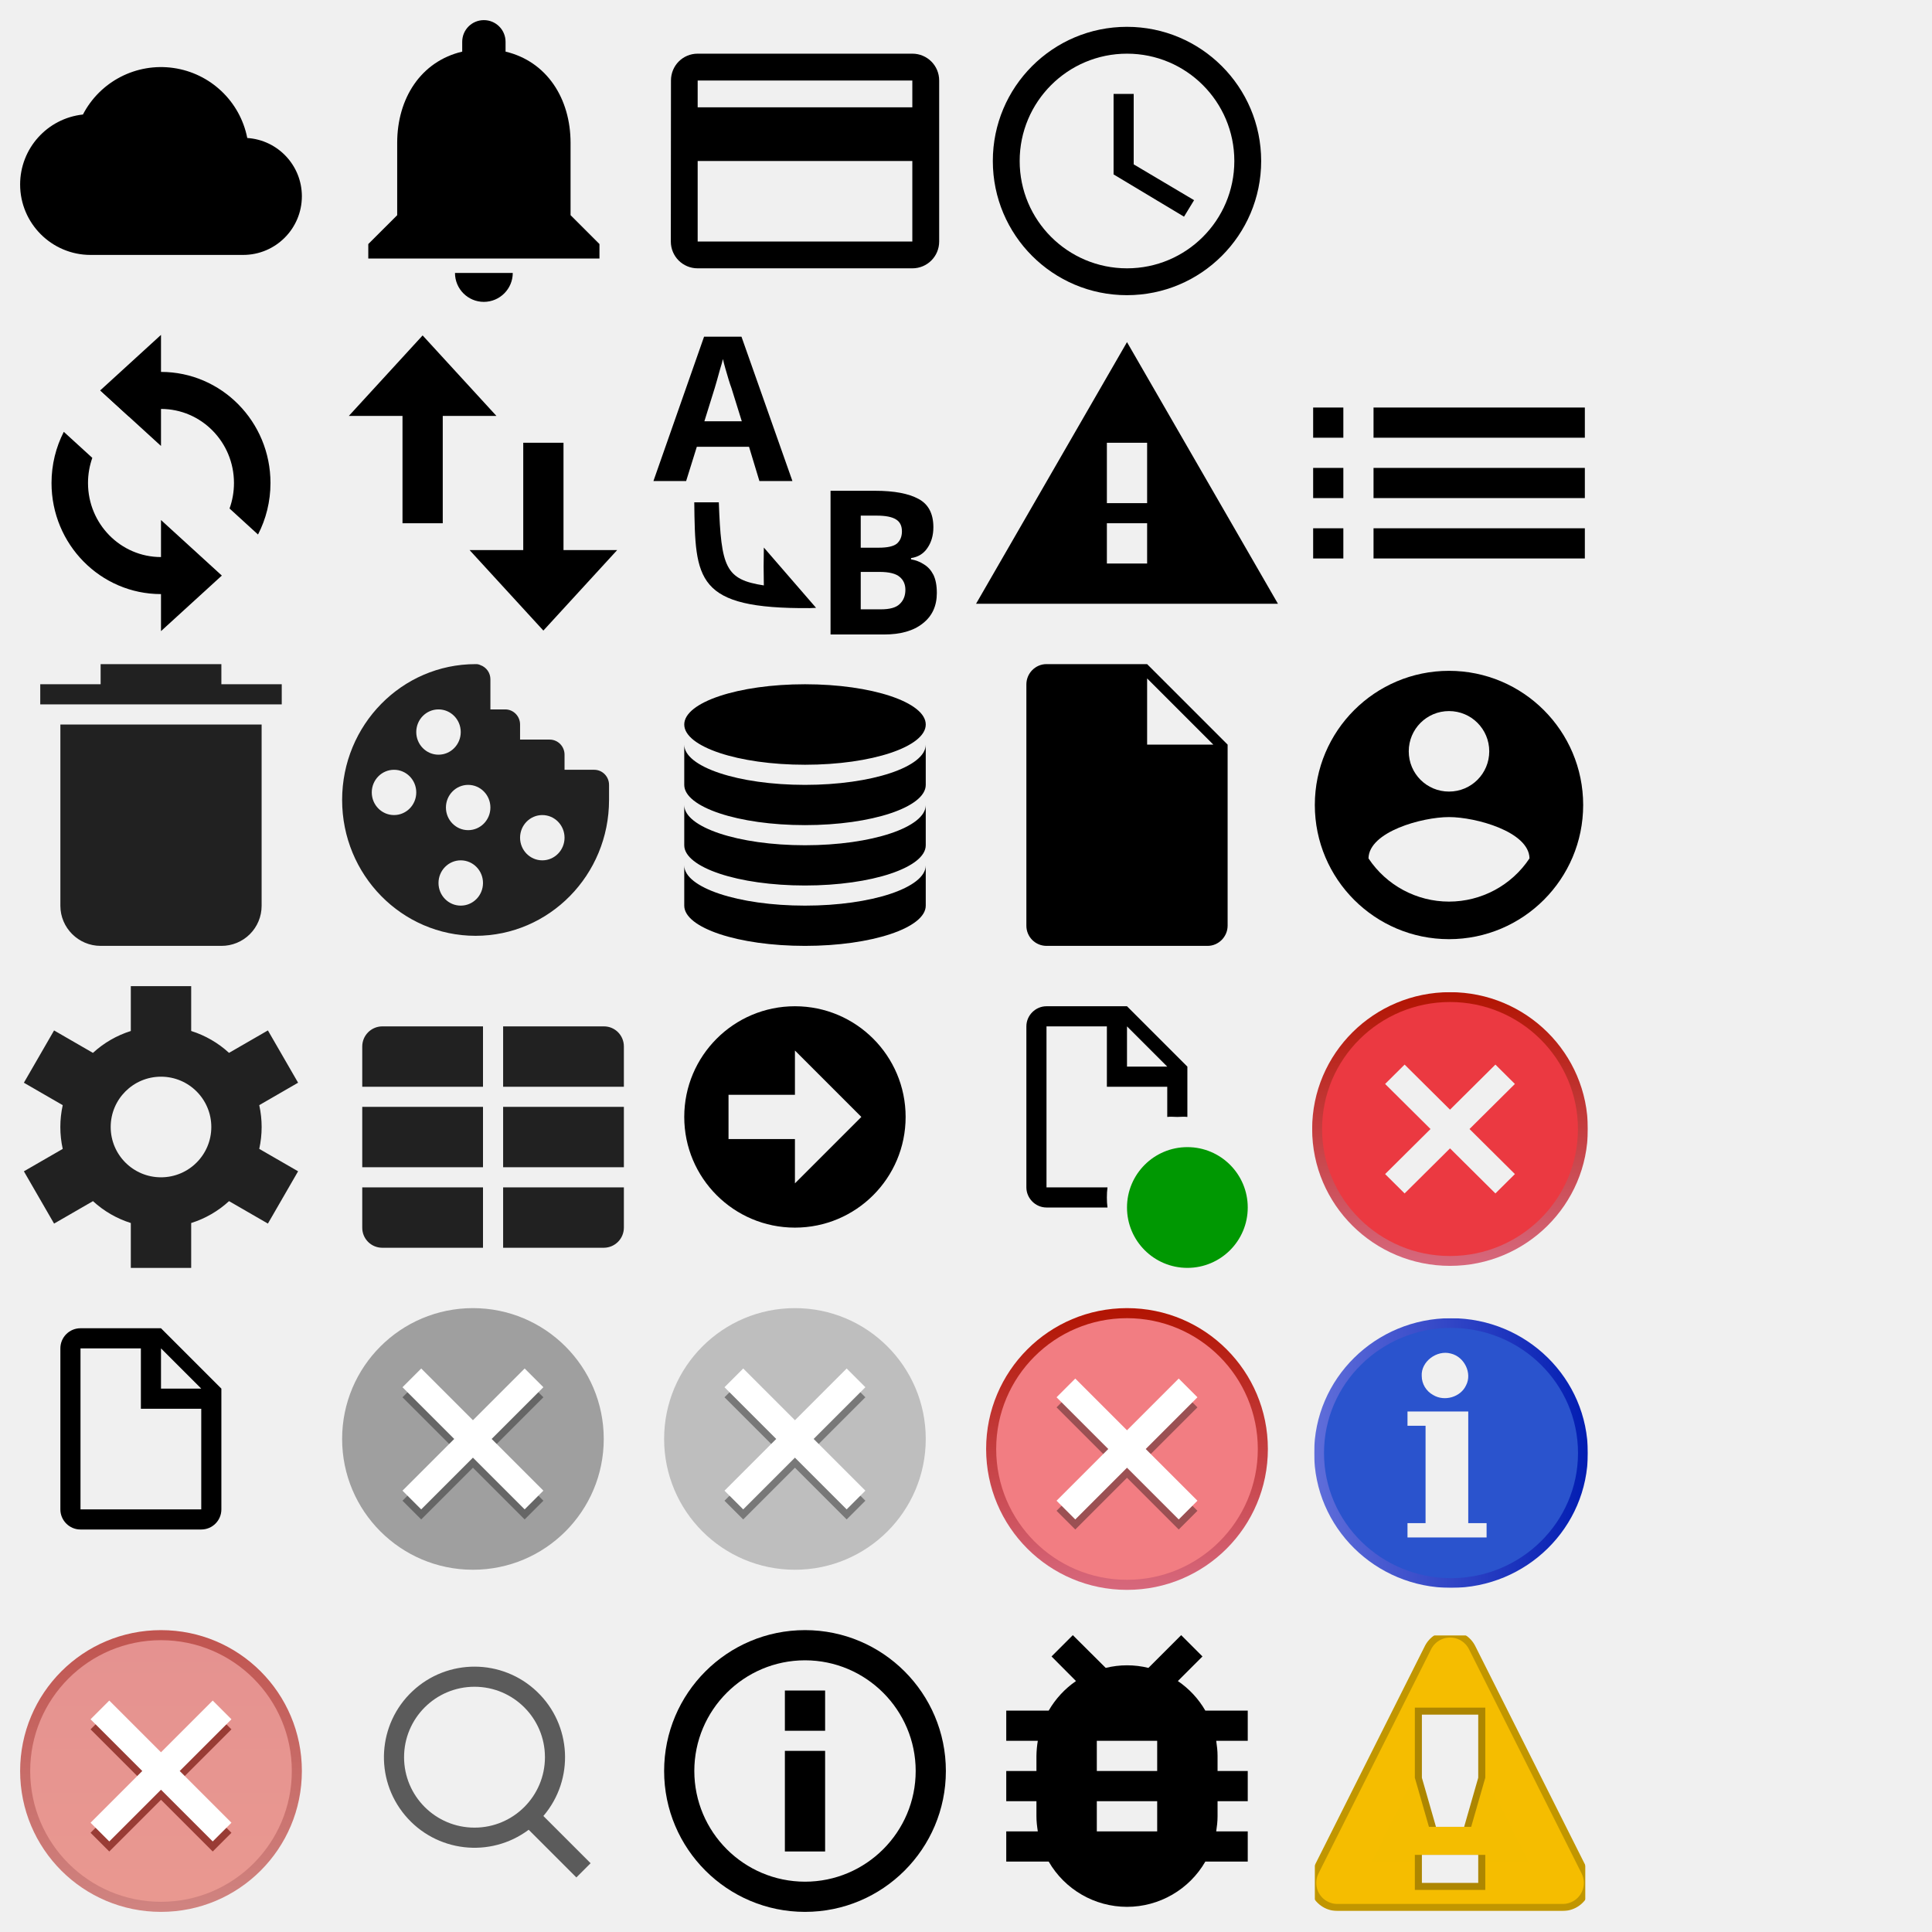
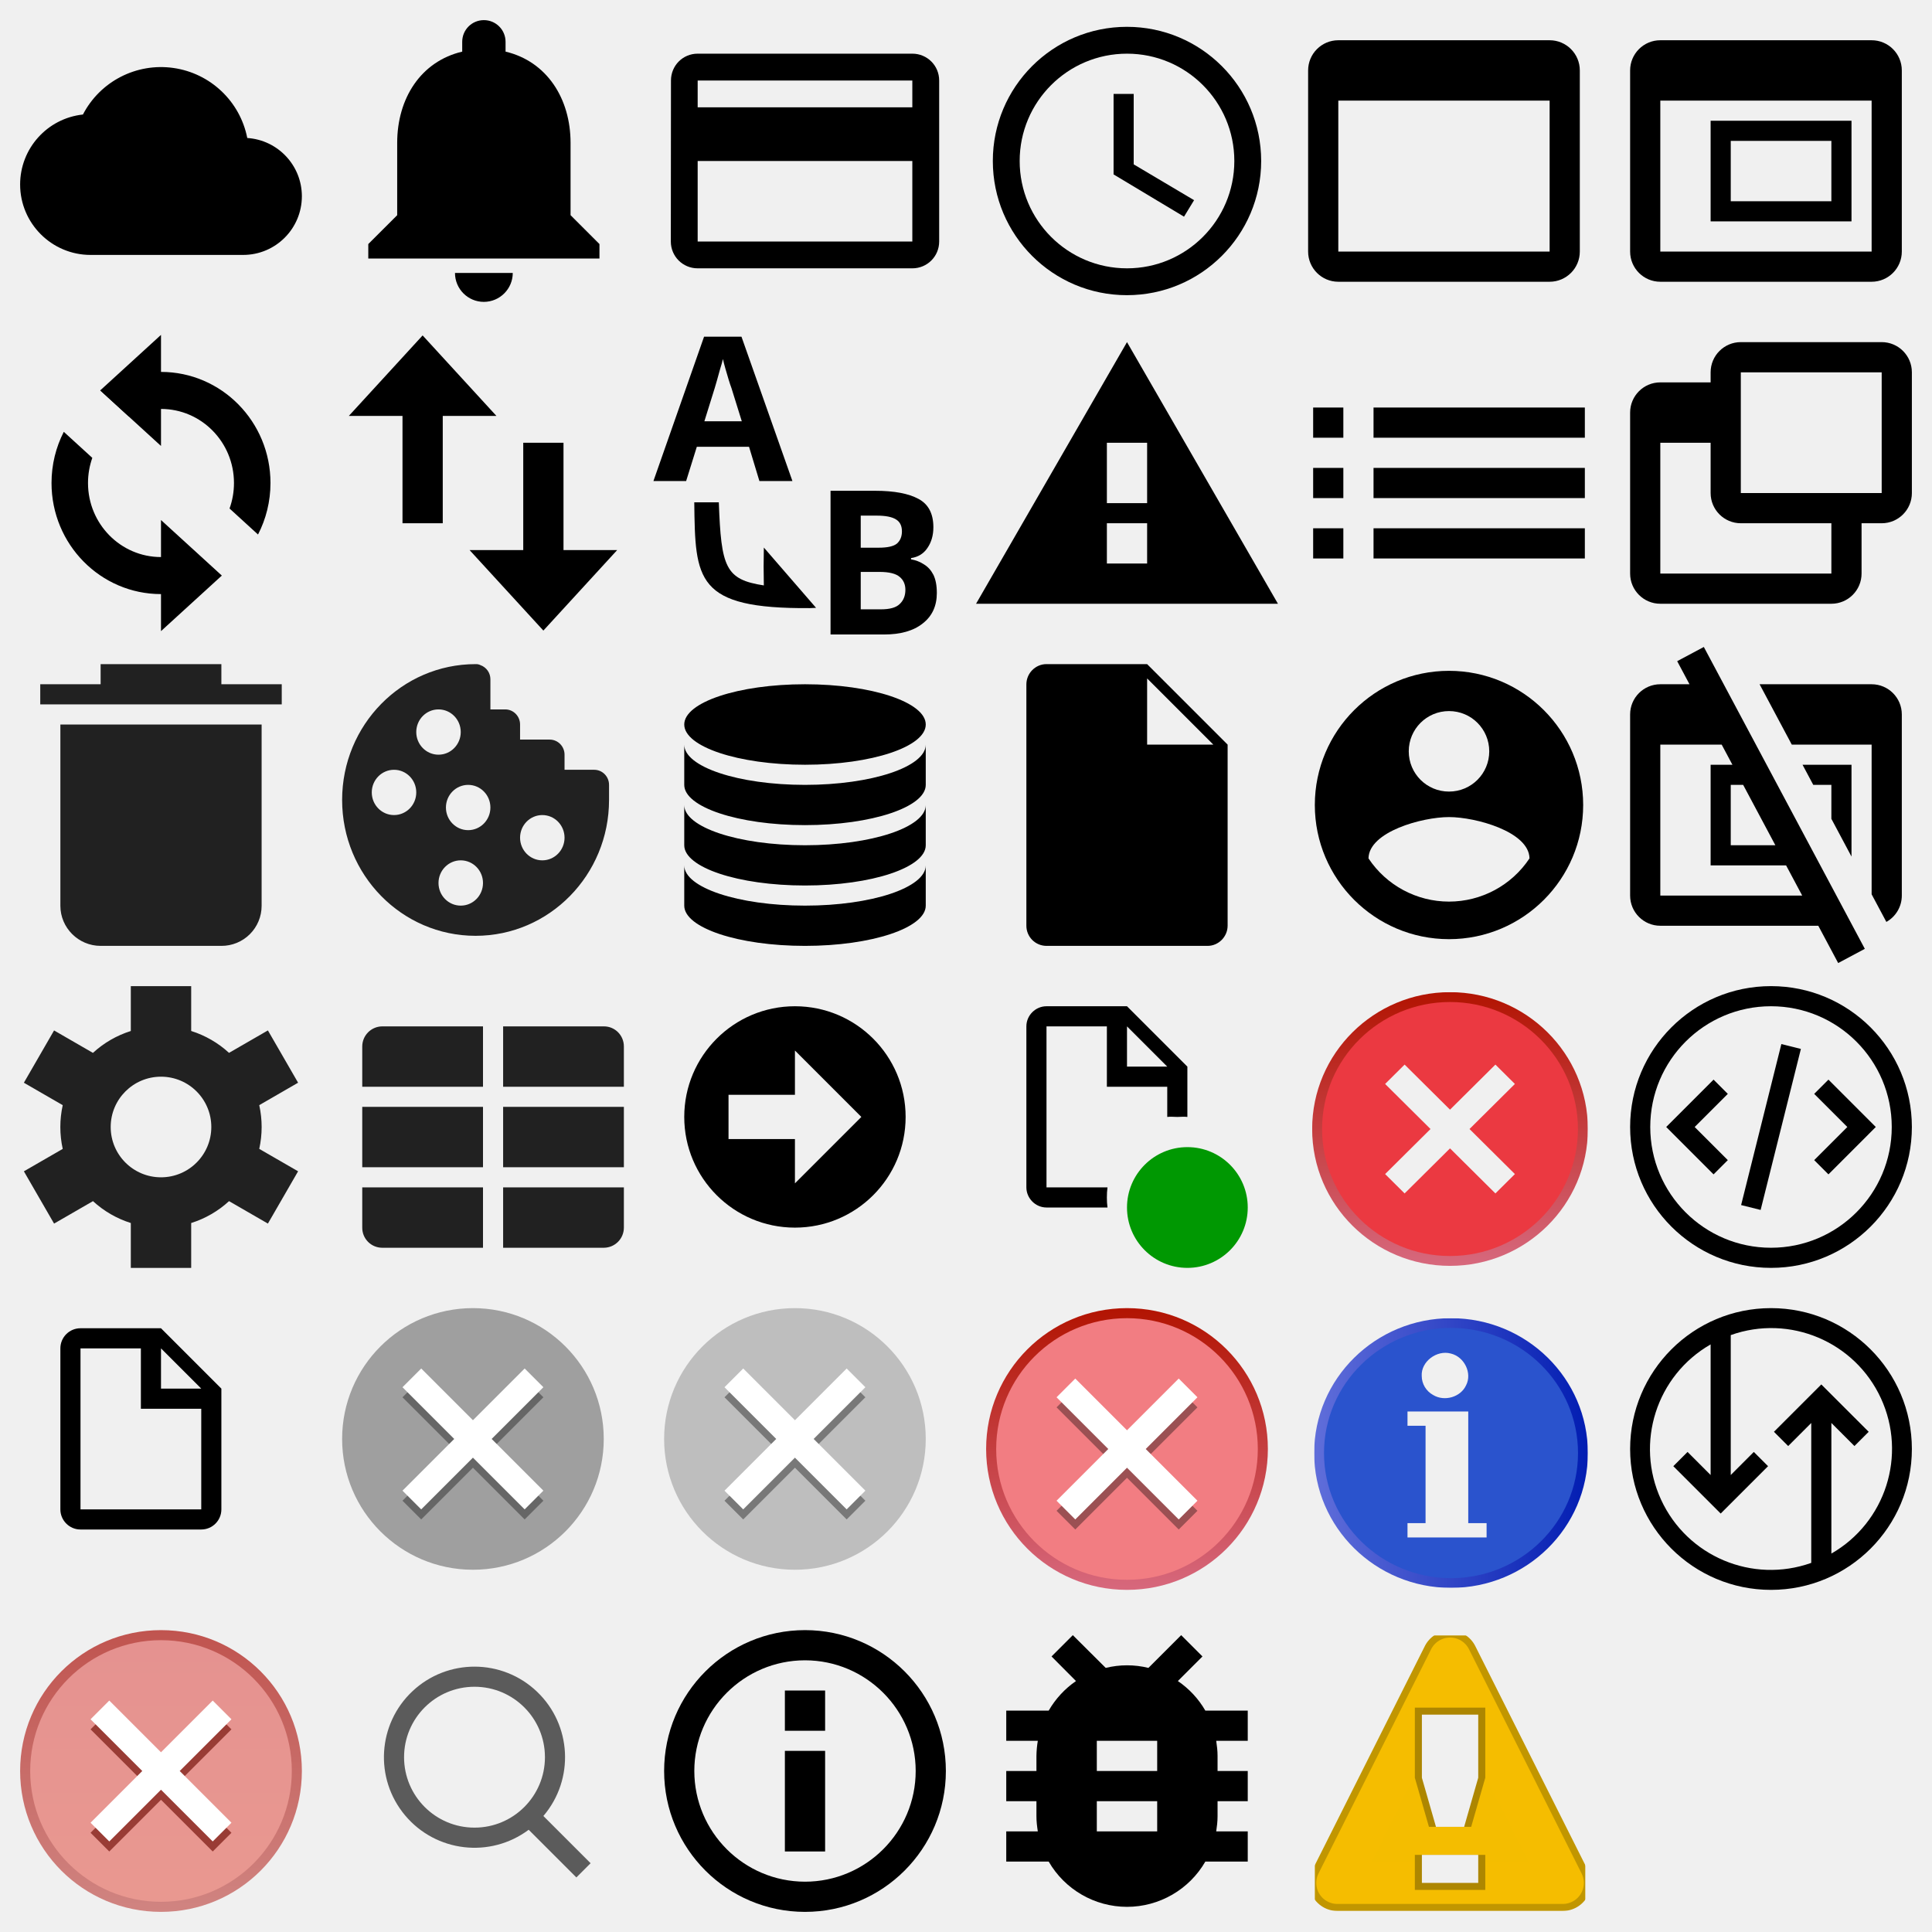
- <svg xmlns="http://www.w3.org/2000/svg" xmlns:xlink="http://www.w3.org/1999/xlink" width="96" height="96">
+ <svg xmlns="http://www.w3.org/2000/svg" xmlns:xlink="http://www.w3.org/1999/xlink" height="96" width="96">
  <defs>
    <linearGradient id="a">
-       <stop offset="0" stop-color="#d7687d" />
-       <stop offset="1" stop-color="#b21402" />
+       <stop stop-color="#d7687d" offset="0" />
+       <stop stop-color="#b21402" offset="1" />
    </linearGradient>
    <linearGradient id="b">
-       <stop offset="0" stop-color="#606eda" />
-       <stop offset="1" stop-color="#021db2" />
+       <stop stop-color="#606eda" offset="0" />
+       <stop stop-color="#021db2" offset="1" />
    </linearGradient>
-     <linearGradient xlink:href="#a" id="m" gradientUnits="userSpaceOnUse" gradientTransform="matrix(0 -.41667 -.41667 0 25 10)" x2="24" />
-     <linearGradient xlink:href="#b" id="k" gradientUnits="userSpaceOnUse" gradientTransform="translate(-.714 -69.286) scale(.71429)" x1="113" y1="104" x2="127" y2="104" />
+     <linearGradient x2="24" gradientTransform="matrix(0 -.41667 -.41667 0 25 10)" gradientUnits="userSpaceOnUse" id="m" xlink:href="#a" />
+     <linearGradient y2="104" x2="127" y1="104" x1="113" gradientTransform="translate(-.714 -69.286) scale(.71429)" gradientUnits="userSpaceOnUse" id="k" xlink:href="#b" />
  </defs>
  <path d="M3 36h10v9.008A1.99 1.99 0 0111 47H5c-1.105 0-2-.9-2-1.992zm-1-2h12v1H2zm3-1h6v1H5zM29.526 38.25h-1.474v-.75c0-.414-.33-.75-.737-.75h-1.473V36c0-.414-.33-.75-.737-.75h-.737v-1.5a.743.743 0 00-.494-.7.494.494 0 00-.243-.05C19.968 33 17 36.022 17 39.75s2.968 6.75 6.631 6.75c3.663 0 6.632-3.022 6.632-6.75V39c0-.414-.33-.75-.737-.75zm-9.947 2.25c-.611 0-1.106-.503-1.106-1.125s.495-1.125 1.106-1.125c.61 0 1.105.503 1.105 1.125s-.495 1.125-1.105 1.125zm1.105-4.125c0-.622.495-1.125 1.105-1.125.611 0 1.105.503 1.105 1.125 0 .621-.494 1.125-1.105 1.125-.61 0-1.105-.504-1.105-1.125zM22.894 45c-.61 0-1.105-.503-1.105-1.125 0-.62.495-1.125 1.105-1.125.611 0 1.106.504 1.106 1.125 0 .622-.495 1.125-1.106 1.125zm.369-3.75c-.61 0-1.105-.504-1.105-1.125S22.653 39 23.263 39s1.105.504 1.105 1.125-.495 1.125-1.105 1.125zm3.684 1.5c-.61 0-1.105-.504-1.105-1.125s.495-1.125 1.105-1.125 1.105.504 1.105 1.125-.495 1.125-1.105 1.125z" fill="#212121" />
  <path d="M40 38c3.314 0 6-.895 6-2s-2.686-2-6-2-6 .895-6 2 2.686 2 6 2zm-6 7c0 1.105 2.686 2 6 2s6-.895 6-2v-2c0 1.105-2.686 2-6 2s-6-.895-6-2zm0-3c0 1.105 2.686 2 6 2s6-.895 6-2v-2c0 1.105-2.686 2-6 2s-6-.895-6-2zm0-3c0 1.105 2.686 2 6 2s6-.895 6-2v-2c0 1.105-2.686 2-6 2s-6-.895-6-2z" />
  <g fill="none">
    <path d="M48 32h16v16H48z" />
    <path d="M57 33h-5.005c-.54 0-.995.45-.995 1.007v11.986A1 1 0 0051.995 47h8.01c.54 0 .995-.451.995-1.007V37l-4-4zm3.29 4H57v-3.29z" fill="#000" />
  </g>
  <path d="M6.5 51.229V49h3v2.229a4.994 4.994 0 011.88 1.087l1.932-1.115 1.5 2.598-1.93 1.115a5.018 5.018 0 010 2.173l1.93 1.114-1.5 2.598-1.931-1.115A4.995 4.995 0 019.5 60.771v2.23h-3v-2.23a4.994 4.994 0 01-1.88-1.087L2.687 60.8l-1.5-2.598 1.93-1.114a5.018 5.018 0 010-2.173l-1.93-1.115 1.5-2.598 1.931 1.115A4.995 4.995 0 016.5 51.23zM8 58.5a2.5 2.5 0 100-5 2.5 2.5 0 000 5zM18 51.999a1 1 0 01.99-.999H24v3h-6v-2.001zM18 59h6v3h-5.01a.992.992 0 01-.99-.999V59zm0-4h6v3h-6zm7-4h5.01c.546 0 .99.443.99.999V54h-6v-3zm0 8h6v2.001a1 1 0 01-.99.999H25v-3zm0-4h6v3h-6z" fill="#212121" />
  <path d="M39.5 61a5.5 5.5 0 100-11 5.5 5.5 0 000 11zm0-2.2v-2.2h-3.3v-2.2h3.3v-2.2l3.3 3.3z" />
  <g transform="translate(-26 25)">
-     <circle transform="matrix(1.2 0 0 1.2 72.4 21.2)" cx="10.5" cy="11.5" r="2.5" fill="#009802" />
+     <circle r="2.5" cy="11.5" cx="10.5" transform="matrix(1.2 0 0 1.2 72.4 21.2)" fill="#009802" />
    <path d="M78 25c-.544 0-1 .45-1 1v8c0 .54.45 1 1 1h3.031a3.533 3.533 0 01-.031-.5c0-.17.008-.337.031-.5H78v-8h3v3h3v1.5c.163-.023.33 0 .5 0 .17 0 .337-.023.5 0V28l-3-3zm4 1l2 2h-2z" />
  </g>
  <path d="M8 66H3.997a1 1 0 00-.997.995v8.01c0 .54.446.995.997.995h6.006a1 1 0 00.997-.995V69l-3-3zm0 1l2 2H8zm-4 0h3v3h3v5H4z" />
  <path d="M17 71.5a6.5 6.5 0 1013 0 6.5 6.5 0 00-13 0" fill="#9f9f9f" />
  <path d="M27 69.43l-.93-.93-2.57 2.57-2.57-2.57-.93.93L22.57 72 20 74.57l.93.93 2.57-2.57 2.57 2.57.93-.93L24.43 72z" fill-opacity=".36" />
  <path d="M27 68.93l-.93-.93-2.57 2.57L20.93 68l-.93.93 2.57 2.57L20 74.07l.93.93 2.57-2.57L26.07 75l.93-.93-2.57-2.57z" fill="#fff" />
  <path d="M33 71.5a6.5 6.5 0 1013 0 6.5 6.5 0 00-13 0" fill="#bebebe" />
  <path d="M43 69.43l-.93-.93-2.57 2.57-2.57-2.57-.93.93L38.57 72 36 74.57l.93.93 2.57-2.57 2.57 2.57.93-.93L40.43 72z" fill-opacity=".37" />
  <path d="M43 68.93l-.93-.93-2.57 2.57L36.93 68l-.93.93 2.57 2.57L36 74.07l.93.93 2.57-2.57L42.07 75l.93-.93-2.57-2.57z" fill="#fff" />
  <g transform="translate(49 65)">
-     <path transform="translate(-111 -96)" d="M118 96c-3.87 0-7 3.13-7 7s3.13 7 7 7 7-3.13 7-7-3.13-7-7-7" fill="url(#c)" />
+     <path d="M118 96c-3.87 0-7 3.13-7 7s3.13 7 7 7 7-3.13 7-7-3.13-7-7-7" transform="translate(-111 -96)" fill="url(#c)" />
    <path d="M.5 7a6.5 6.5 0 1013 0 6.5 6.5 0 00-13 0" fill="#f27d82" />
    <path d="M10.5 4.93L9.57 4 7 6.57 4.43 4l-.93.93L6.07 7.5 3.5 10.07l.93.93L7 8.43 9.57 11l.93-.93L7.93 7.5z" fill-opacity=".36" />
    <path d="M10.5 4.43l-.93-.93L7 6.07 4.43 3.5l-.93.93L6.07 7 3.5 9.57l.93.93L7 7.93l2.57 2.57.93-.93L7.93 7z" fill="#fff" />
    <defs>
      <linearGradient id="d">
-         <stop stop-color="#d7687d" offset="0" />
-         <stop stop-color="#b21402" offset="1" />
+         <stop offset="0" stop-color="#d7687d" />
+         <stop offset="1" stop-color="#b21402" />
      </linearGradient>
-       <linearGradient id="c" x2="24" gradientTransform="matrix(0 -.58333 -.58333 0 118 110)" gradientUnits="userSpaceOnUse" xlink:href="#d" />
+       <linearGradient xlink:href="#d" gradientUnits="userSpaceOnUse" gradientTransform="matrix(0 -.58333 -.58333 0 118 110)" x2="24" id="c" />
    </defs>
  </g>
  <g transform="translate(1 81)">
-     <path transform="translate(-96 -96)" d="M103 110c3.87 0 7-3.13 7-7s-3.13-7-7-7-7 3.13-7 7 3.13 7 7 7" fill="url(#e)" />
-     <path transform="translate(-96 -96)" d="M103 96.5a6.5 6.5 0 100 13 6.5 6.5 0 000-13" fill="url(#f)" />
+     <path d="M103 110c3.87 0 7-3.13 7-7s-3.13-7-7-7-7 3.13-7 7 3.13 7 7 7" transform="translate(-96 -96)" fill="url(#e)" />
+     <path d="M103 96.5a6.5 6.5 0 100 13 6.5 6.5 0 000-13" transform="translate(-96 -96)" fill="url(#f)" />
    <path d="M10.5 4.93L9.57 4 7 6.57 4.43 4l-.93.93L6.07 7.5 3.5 10.07l.93.93L7 8.43 9.57 11l.93-.93L7.93 7.5z" fill="#993c35" />
    <path d="M10.5 4.43l-.93-.93L7 6.07 4.43 3.5l-.93.93L6.07 7 3.5 9.57l.93.93L7 7.93l2.57 2.57.93-.93L7.93 7z" fill="#fff" />
    <defs>
-       <linearGradient id="f" x1="96.5" x2="109.5" y1="103" y2="103" gradientTransform="rotate(90 103 103)" gradientUnits="userSpaceOnUse" xlink:href="#g" />
+       <linearGradient xlink:href="#g" gradientUnits="userSpaceOnUse" gradientTransform="rotate(90 103 103)" y2="103" y1="103" x2="109.5" x1="96.5" id="f" />
      <linearGradient id="g">
-         <stop stop-color="#e59290" offset="0" />
-         <stop stop-color="#e99890" offset="1" />
+         <stop offset="0" stop-color="#e59290" />
+         <stop offset="1" stop-color="#e99890" />
      </linearGradient>
-       <linearGradient id="e" x1="113" x2="127" y1="104" y2="104" gradientTransform="rotate(90 112 95)" gradientUnits="userSpaceOnUse" xlink:href="#h" />
+       <linearGradient xlink:href="#h" gradientUnits="userSpaceOnUse" gradientTransform="rotate(90 112 95)" y2="104" y1="104" x2="127" x1="113" id="e" />
      <linearGradient id="h">
-         <stop stop-color="#c0544f" offset="0" />
-         <stop stop-color="#d08481" offset="1" />
+         <stop offset="0" stop-color="#c0544f" />
+         <stop offset="1" stop-color="#d08481" />
      </linearGradient>
    </defs>
  </g>
  <path d="M26.27 90.92a4.5 4.5 0 11.73-.684l2.346 2.346-.707.707zm-2.692-.106a3.5 3.5 0 100-7 3.5 3.5 0 000 7z" fill="#5b5b5b" />
-   <text style="line-height:0%" x="-11.403" y="91.208" font-weight="400" font-family="sans-serif" letter-spacing="0" word-spacing="0" fill="#b3b3b3">
-     <tspan x="-11.403" y="91.208" style="line-height:1.25" font-size="10">1</tspan>
+   <text y="91.208" x="-11.403" style="line-height:0%" font-weight="400" font-family="sans-serif" letter-spacing="0" word-spacing="0" fill="#b3b3b3">
+     <tspan style="line-height:1.25" y="91.208" x="-11.403" font-size="10">1</tspan>
  </text>
-   <text style="line-height:0%" x="-11.144" y="75.675" font-weight="400" font-family="sans-serif" letter-spacing="0" word-spacing="0" fill="#b3b3b3">
-     <tspan x="-11.144" y="75.675" style="line-height:1.25" font-size="10">2</tspan>
+   <text y="75.675" x="-11.144" style="line-height:0%" font-weight="400" font-family="sans-serif" letter-spacing="0" word-spacing="0" fill="#b3b3b3">
+     <tspan style="line-height:1.25" y="75.675" x="-11.144" font-size="10">2</tspan>
  </text>
-   <text style="line-height:0%" x="-11.066" y="60.143" font-weight="400" font-family="sans-serif" letter-spacing="0" word-spacing="0" fill="#b3b3b3">
-     <tspan x="-11.066" y="60.143" style="line-height:1.25" font-size="10">3</tspan>
+   <text y="60.143" x="-11.066" style="line-height:0%" font-weight="400" font-family="sans-serif" letter-spacing="0" word-spacing="0" fill="#b3b3b3">
+     <tspan style="line-height:1.25" y="60.143" x="-11.066" font-size="10">3</tspan>
  </text>
-   <text style="line-height:0%" x="-11.266" y="44.611" font-weight="400" font-family="sans-serif" letter-spacing="0" word-spacing="0" fill="#b3b3b3">
-     <tspan x="-11.266" y="44.611" style="line-height:1.25" font-size="10">4</tspan>
+   <text y="44.611" x="-11.266" style="line-height:0%" font-weight="400" font-family="sans-serif" letter-spacing="0" word-spacing="0" fill="#b3b3b3">
+     <tspan style="line-height:1.25" y="44.611" x="-11.266" font-size="10">4</tspan>
  </text>
-   <text style="line-height:0%" x="5.935" y="108.082" font-weight="400" font-family="sans-serif" letter-spacing="0" word-spacing="0" fill="#b3b3b3">
-     <tspan x="5.935" y="108.082" style="line-height:1.25" font-size="10">a</tspan>
+   <text y="108.082" x="5.935" style="line-height:0%" font-weight="400" font-family="sans-serif" letter-spacing="0" word-spacing="0" fill="#b3b3b3">
+     <tspan style="line-height:1.25" y="108.082" x="5.935" font-size="10">a</tspan>
  </text>
-   <text style="line-height:0%" x="21.659" y="108.082" font-weight="400" font-family="sans-serif" letter-spacing="0" word-spacing="0" fill="#b3b3b3">
-     <tspan x="21.659" y="108.082" style="line-height:1.25" font-size="10">b</tspan>
+   <text y="108.082" x="21.659" style="line-height:0%" font-weight="400" font-family="sans-serif" letter-spacing="0" word-spacing="0" fill="#b3b3b3">
+     <tspan style="line-height:1.25" y="108.082" x="21.659" font-size="10">b</tspan>
  </text>
-   <text style="line-height:0%" x="37.384" y="108.082" font-weight="400" font-family="sans-serif" letter-spacing="0" word-spacing="0" fill="#b3b3b3">
-     <tspan x="37.384" y="108.082" style="line-height:1.25" font-size="10">c</tspan>
+   <text y="108.082" x="37.384" style="line-height:0%" font-weight="400" font-family="sans-serif" letter-spacing="0" word-spacing="0" fill="#b3b3b3">
+     <tspan style="line-height:1.25" y="108.082" x="37.384" font-size="10">c</tspan>
  </text>
-   <text style="line-height:0%" x="53.108" y="108.082" font-weight="400" font-family="sans-serif" letter-spacing="0" word-spacing="0" fill="#b3b3b3">
-     <tspan x="53.108" y="108.082" style="line-height:1.25" font-size="10">d</tspan>
+   <text y="108.082" x="53.108" style="line-height:0%" font-weight="400" font-family="sans-serif" letter-spacing="0" word-spacing="0" fill="#b3b3b3">
+     <tspan style="line-height:1.25" y="108.082" x="53.108" font-size="10">d</tspan>
  </text>
  <g fill="none">
    <path d="M48 96H32V80h16z" />
    <path d="M40 81c-3.864 0-7 3.136-7 7s3.136 7 7 7 7-3.136 7-7-3.136-7-7-7zm-5.5 7c0-3.032 2.468-5.5 5.5-5.5s5.5 2.468 5.5 5.5-2.468 5.5-5.5 5.5a5.507 5.507 0 01-5.5-5.5zm6.5 4v-5h-2v5zm-2-6h2v-2h-2z" fill="#000" />
  </g>
-   <g transform="matrix(1.39974 0 0 1.39343 65.054 81.02)" mask="url(#i)">
+   <g mask="url(#i)" transform="matrix(1.39974 0 0 1.39343 65.054 81.02)">
    <path d="M1 9l4-8 4 8z" stroke="#c19600" stroke-width="2" stroke-linejoin="round" />
    <path d="M1 9l4-8 4 8z" fill="#f4bd00" stroke="#f5bd00" stroke-width="1.5" stroke-linejoin="round" />
    <path d="M3.75 2.75h2.5v2.5L5.75 7h-1.5l-.5-1.75v-2.5m0 5.25h2.5v1.25h-2.5" fill="#ad8601" />
    <mask id="i">
      <path fill="#fff" d="M0 0h10v10H0z" />
-       <path transform="translate(-60)" d="M64 3h2v2.25L65.5 7h-1L64 5.25V3m0 5h2v1h-2" />
+       <path d="M64 3h2v2.25L65.5 7h-1L64 5.25V3m0 5h2v1h-2" transform="translate(-60)" />
    </mask>
  </g>
-   <g transform="matrix(1.36 0 0 1.34 65.3 65.5)" mask="url(#j)">
-     <path transform="translate(-80)" d="M85 0c-2.76 0-5 2.24-5 5s2.24 5 5 5 5-2.24 5-5-2.24-5-5-5" fill="url(#k)" />
+   <g mask="url(#j)" transform="matrix(1.36 0 0 1.34 65.3 65.5)">
+     <path d="M85 0c-2.76 0-5 2.24-5 5s2.24 5 5 5 5-2.24 5-5-2.24-5-5-5" transform="translate(-80)" fill="url(#k)" />
    <path d="M.36 5C.36 7.56 2.44 9.64 5 9.64c2.56 0 4.64-2.08 4.64-4.64C9.64 2.44 7.56.36 5 .36 2.44.36.36 2.44.36 5" fill="#2a53cd" />
    <mask id="j">
      <path fill="#fff" d="M0 0h10v10H0z" />
-       <path transform="translate(-80)" d="M83.93 2.14c-.03-.53.55-.97 1.06-.83.5.12.79.73.56 1.18-.2.44-.79.61-1.2.36a.812.812 0 01-.42-.71zm1.7 5.46h.67v.53h-2.89V7.6h.66V3.99h-.66v-.53h2.22z" />
+       <path d="M83.93 2.14c-.03-.53.55-.97 1.06-.83.5.12.79.73.56 1.18-.2.44-.79.61-1.2.36a.812.812 0 01-.42-.71zm1.7 5.46h.67v.53h-2.89V7.6h.66V3.99h-.66v-.53h2.22z" transform="translate(-80)" />
    </mask>
  </g>
-   <g transform="matrix(1.37 0 0 1.36 65.2 49.3)" mask="url(#l)">
-     <path transform="translate(-20)" d="M25 0c-2.76 0-5 2.24-5 5s2.24 5 5 5 5-2.24 5-5-2.24-5-5-5" fill="url(#m)" />
+   <g mask="url(#l)" transform="matrix(1.37 0 0 1.36 65.2 49.3)">
+     <path d="M25 0c-2.76 0-5 2.24-5 5s2.24 5 5 5 5-2.24 5-5-2.24-5-5-5" transform="translate(-20)" fill="url(#m)" />
    <path d="M.36 5C.36 7.56 2.44 9.64 5 9.64c2.56 0 4.64-2.08 4.64-4.64C9.64 2.44 7.56.36 5 .36 2.44.36.36 2.44.36 5" fill="#eb3941" />
    <mask id="l">
      <path fill="#fff" d="M0 0h10v10H0z" />
-       <path transform="translate(-20)" d="M23 3l4 4M27 3l-4 4" stroke="#000" />
+       <path d="M23 3l4 4M27 3l-4 4" transform="translate(-20)" stroke="#000" />
    </mask>
  </g>
  <path d="M72 33.333A6.67 6.67 0 0065.333 40 6.67 6.67 0 0072 46.667 6.67 6.67 0 0078.667 40 6.67 6.67 0 0072 33.333zm0 2c1.107 0 2 .894 2 2 0 1.107-.893 2-2 2s-2-.893-2-2c0-1.106.893-2 2-2zm0 9.467a4.8 4.8 0 01-4-2.147c.02-1.326 2.667-2.053 4-2.053 1.327 0 3.98.727 4 2.053a4.8 4.8 0 01-4 2.147z" />
  <path d="M64 32h16v16H64z" fill="none" />
-   <text style="line-height:0%;-inkscape-font-specification:Sans;text-align:start" x="-10.738" y="28.118" font-weight="400" font-family="sans-serif" letter-spacing="0" word-spacing="0" fill-opacity=".373">
-     <tspan x="-10.738" y="28.118" style="line-height:1.25" font-size="10">5</tspan>
+   <text y="28.118" x="-10.738" style="line-height:0%;-inkscape-font-specification:Sans;text-align:start" font-weight="400" font-family="sans-serif" letter-spacing="0" word-spacing="0" fill-opacity=".373">
+     <tspan style="line-height:1.25" y="28.118" x="-10.738" font-size="10">5</tspan>
  </text>
-   <text style="line-height:0%;-inkscape-font-specification:Sans;text-align:start" x="68.649" y="107.697" font-weight="400" font-family="sans-serif" letter-spacing="0" word-spacing="0" fill-opacity=".351">
-     <tspan x="68.649" y="107.697" style="line-height:1.25" font-size="10">e</tspan>
+   <text y="107.697" x="68.649" style="line-height:0%;-inkscape-font-specification:Sans;text-align:start" font-weight="400" font-family="sans-serif" letter-spacing="0" word-spacing="0" fill-opacity=".351">
+     <tspan style="line-height:1.25" y="107.697" x="68.649" font-size="10">e</tspan>
  </text>
  <path d="M65.25 24.75h1.5v-1.5h-1.5zm0 3h1.5v-1.5h-1.5zm0-6h1.5v-1.5h-1.5zm3 3h10.5v-1.5h-10.5zm0 3h10.5v-1.5h-10.5zm0-7.5v1.5h10.5v-1.5z" />
  <path d="M63 15h18v18H63zM47 79h18v18H47z" fill="none" />
  <path d="M62 85h-2.107a4.489 4.489 0 00-1.366-1.47l1.223-1.222-1.058-1.058-1.627 1.627a4.439 4.439 0 00-2.122 0l-1.635-1.627-1.058 1.058 1.215 1.222A4.547 4.547 0 0052.108 85H50v1.5h1.568a4.978 4.978 0 00-.068.75V88H50v1.5h1.5v.75c0 .255.03.503.068.75H50v1.5h2.108A4.498 4.498 0 0056 94.75a4.498 4.498 0 003.893-2.25H62V91h-1.567c.037-.248.067-.495.067-.75v-.75H62V88h-1.5v-.75c0-.255-.03-.503-.067-.75H62zm-4.5 6h-3v-1.5h3zm0-3h-3v-1.5h3z" />
  <g fill="none">
    <path opacity=".2" d="M48 16h16v16H48z" />
    <path d="M48.5 30h15L56 17zm8.5-2h-2v-2h2zm0-3h-2v-3h2z" fill="#000" />
  </g>
-   <text style="line-height:0%" x="32.47" y="23.902" font-weight="400" font-family="sans-serif" letter-spacing="0" word-spacing="0">
-     <tspan x="32.47" y="23.902" style="line-height:1.25" font-weight="700" font-size="10">A</tspan>
+   <text y="23.902" x="32.47" style="line-height:0%" font-weight="400" font-family="sans-serif" letter-spacing="0" word-spacing="0">
+     <tspan style="line-height:1.25" y="23.902" x="32.47" font-weight="700" font-size="10">A</tspan>
  </text>
-   <text style="line-height:0%" x="40.363" y="31.525" font-weight="400" font-family="sans-serif" letter-spacing="0" word-spacing="0">
-     <tspan x="40.363" y="31.525" style="line-height:1.25" font-weight="700" font-size="10">B</tspan>
+   <text y="31.525" x="40.363" style="line-height:0%" font-weight="400" font-family="sans-serif" letter-spacing="0" word-spacing="0">
+     <tspan style="line-height:1.25" y="31.525" x="40.363" font-weight="700" font-size="10">B</tspan>
  </text>
  <path d="M37.955 29.089c-1.915-.292-2.12-.9-2.237-4.13h-1.22c.047 3.856.062 5.297 5.736 5.258l.316-.014-2.595-2.996a39.95 39.95 0 000 1.882z" />
  <g fill="none" fill-rule="evenodd">
    <path d="M0 16h16v16H0z" />
    <g fill="#000" fill-rule="nonzero">
      <path d="M9.58 27.313l1.417 1.294c-.86.577-1.89.913-2.997.913-3.004 0-5.44-2.471-5.44-5.52 0-.917.22-1.782.61-2.543l1.417 1.294c-.138.39-.214.81-.214 1.249 0 2.032 1.624 3.68 3.627 3.68.567 0 1.103-.132 1.58-.367zm1.826-2.046c.143-.395.22-.822.22-1.267 0-2.032-1.623-3.68-3.626-3.68-.573 0-1.116.135-1.598.375l-1.414-1.292A5.36 5.36 0 018 18.48c3.004 0 5.44 2.471 5.44 5.52 0 .924-.224 1.795-.619 2.56z" />
      <path d="M8 25.84v5.52l3.022-2.76zM8 22.16v-5.52L4.978 19.4z" />
    </g>
  </g>
  <g fill="none" fill-rule="evenodd">
    <path fill="#000" d="M20 20h2v6h-2zM26 22h2v6h-2z" />
    <path fill="#000" fill-rule="nonzero" d="M24.667 20.667l-3.667-4-3.667 4h4.584zM23.333 27.333l3.667 4 3.667-4h-4.584z" />
    <path d="M16 16h16v16H16z" />
  </g>
-   <text style="line-height:0%;-inkscape-font-specification:Sans;text-align:start" x="-10.547" y="11.352" font-weight="400" font-family="sans-serif" letter-spacing="0" word-spacing="0" fill-opacity=".373">
-     <tspan x="-10.547" y="11.352" style="line-height:1.25" font-size="10">6</tspan>
+   <text y="11.352" x="-10.547" style="line-height:0%;-inkscape-font-specification:Sans;text-align:start" font-weight="400" font-family="sans-serif" letter-spacing="0" word-spacing="0" fill-opacity=".373">
+     <tspan style="line-height:1.25" y="11.352" x="-10.547" font-size="10">6</tspan>
  </text>
-   <text style="line-height:0%;-inkscape-font-specification:Sans;text-align:start" x="85.725" y="108.235" font-weight="400" font-family="sans-serif" letter-spacing="0" word-spacing="0" fill-opacity=".351">
-     <tspan x="85.725" y="108.235" style="line-height:1.25" font-size="10">f</tspan>
+   <text y="108.235" x="85.725" style="line-height:0%;-inkscape-font-specification:Sans;text-align:start" font-weight="400" font-family="sans-serif" letter-spacing="0" word-spacing="0" fill-opacity=".351">
+     <tspan style="line-height:1.25" y="108.235" x="85.725" font-size="10">f</tspan>
  </text>
-   <g>
-     <path d="M1 1h14v14H1z" fill="none" />
-     <path d="M12.287 6.857A4.37 4.37 0 004.121 5.69 3.497 3.497 0 001 9.167c0 1.93 1.57 3.5 3.5 3.5h7.583A2.918 2.918 0 0015 9.75a2.903 2.903 0 00-2.713-2.893z" />
-   </g>
-   <g>
-     <path d="M24.044 15a1.44 1.44 0 001.435-1.436h-2.871c0 .79.639 1.436 1.436 1.436zm4.307-4.308v-3.59c0-2.204-1.177-4.049-3.23-4.537v-.488C25.12 1.48 24.639 1 24.044 1c-.596 0-1.077.481-1.077 1.077v.488c-2.06.488-3.231 2.326-3.231 4.538v3.59L18.3 12.127v.718h11.487v-.718z" />
-   </g>
+   <path d="M1 1h14v14H1z" fill="none" />
+   <path d="M12.287 6.857A4.37 4.37 0 004.121 5.69 3.497 3.497 0 001 9.167c0 1.93 1.57 3.5 3.5 3.5h7.583A2.918 2.918 0 0015 9.75a2.903 2.903 0 00-2.713-2.893zM24.044 15a1.44 1.44 0 001.435-1.436h-2.871c0 .79.639 1.436 1.436 1.436zm4.307-4.308v-3.59c0-2.204-1.177-4.049-3.23-4.537v-.488C25.12 1.48 24.639 1 24.044 1c-.596 0-1.077.481-1.077 1.077v.488c-2.06.488-3.231 2.326-3.231 4.538v3.59L18.3 12.127v.718h11.487v-.718z" />
  <g>
    <path d="M32 0h16v16H32z" fill="none" />
    <path d="M45.333 2.667H34.667c-.74 0-1.327.593-1.327 1.333l-.007 8c0 .74.594 1.333 1.334 1.333h10.666c.74 0 1.334-.593 1.334-1.333V4c0-.74-.594-1.333-1.334-1.333zm0 9.333H34.667V8h10.666zm0-6.667H34.667V4h10.666z" />
  </g>
  <g>
    <path d="M55.993 1.333A6.663 6.663 0 0049.333 8c0 3.68 2.98 6.667 6.66 6.667A6.67 6.67 0 0062.667 8a6.67 6.67 0 00-6.674-6.667zm.007 12A5.332 5.332 0 0150.667 8 5.332 5.332 0 0156 2.667 5.332 5.332 0 0161.333 8 5.332 5.332 0 0156 13.333z" />
    <path d="M48 0h16v16H48z" fill="none" />
    <path d="M56.333 4.667h-1v4l3.5 2.1.5-.82-3-1.78z" />
  </g>
+   <g fill="none">
+     <path fill-rule="evenodd" clip-rule="evenodd" d="M85 18.5a1.5 1.5 0 011.5-1.5h7a1.5 1.5 0 011.5 1.5v6a1.5 1.5 0 01-1.5 1.5h-1v2.5A1.5 1.5 0 0191 30h-8.5a1.5 1.5 0 01-1.5-1.5v-8a1.5 1.5 0 011.5-1.5H85zm1.5 0h7v6h-7zM85 22h-2.5v6.5H91V26h-4.5a1.5 1.5 0 01-1.5-1.5z" fill="#000" />
+   </g>
+   <g fill="#000">
+     <path fill-rule="evenodd" clip-rule="evenodd" d="M90.35 46l.988 1.853 1.324-.706-8-15-1.324.706L83.95 34H82.5a1.5 1.5 0 00-1.5 1.5v9a1.5 1.5 0 001.5 1.5zm-.8-1.5l-.8-1.5H85v-5h1.083l-.533-1H82.5v7.5zM86.617 39H86v3h2.217z" />
+     <path d="M94.5 44.5a1.5 1.5 0 01-.768 1.31L93 44.437V37h-3.967l-1.6-3H93a1.5 1.5 0 011.5 1.5z" />
+     <path d="M92 42.563l-1-1.876V39h-.9l-.533-1H92z" />
+   </g>
+   <g fill="#000" fill-rule="evenodd" clip-rule="evenodd">
+     <path d="M85 6h7v5h-7zm1 1h5v3h-5z" />
+     <path d="M82.5 2A1.5 1.5 0 0081 3.5v9a1.5 1.5 0 001.5 1.5H93a1.5 1.5 0 001.5-1.5v-9A1.5 1.5 0 0093 2zm0 10.5V5H93v7.5z" />
+   </g>
+   <g fill="none">
+     <path fill-rule="evenodd" clip-rule="evenodd" d="M65 3.5A1.5 1.5 0 0166.5 2H77a1.5 1.5 0 011.5 1.5v9A1.5 1.5 0 0177 14H66.5a1.5 1.5 0 01-1.5-1.5zM66.5 5v7.5H77V5z" fill="#000" />
+   </g>
+   <g fill="#000">
+     <path d="M85.146 53.646L82.793 56l2.353 2.354.708-.708L84.207 56l1.647-1.646zM89.485 52.121l-2 8-.97-.242 2-8zM90.854 53.646L93.207 56l-2.353 2.354-.708-.708L91.793 56l-1.647-1.646z" />
+     <path fill-rule="evenodd" clip-rule="evenodd" d="M95 56a7 7 0 11-14 0 7 7 0 0114 0zm-1 0a6 6 0 11-12 0 6 6 0 0112 0z" />
+   </g>
+   <g fill="none">
+     <path fill-rule="evenodd" clip-rule="evenodd" d="M95 72a7 7 0 11-14 0 7 7 0 0114 0zm-5 5.659a6 6 0 01-5-10.856v6.49l-1.146-1.147-.708.708 2.354 2.353 2.354-2.353-.708-.708L86 73.293V66.34a6 6 0 015 10.856v-6.49l1.146 1.147.708-.708-2.354-2.353-2.354 2.353.708.708L90 70.707z" fill="#000" />
+   </g>
</svg>
